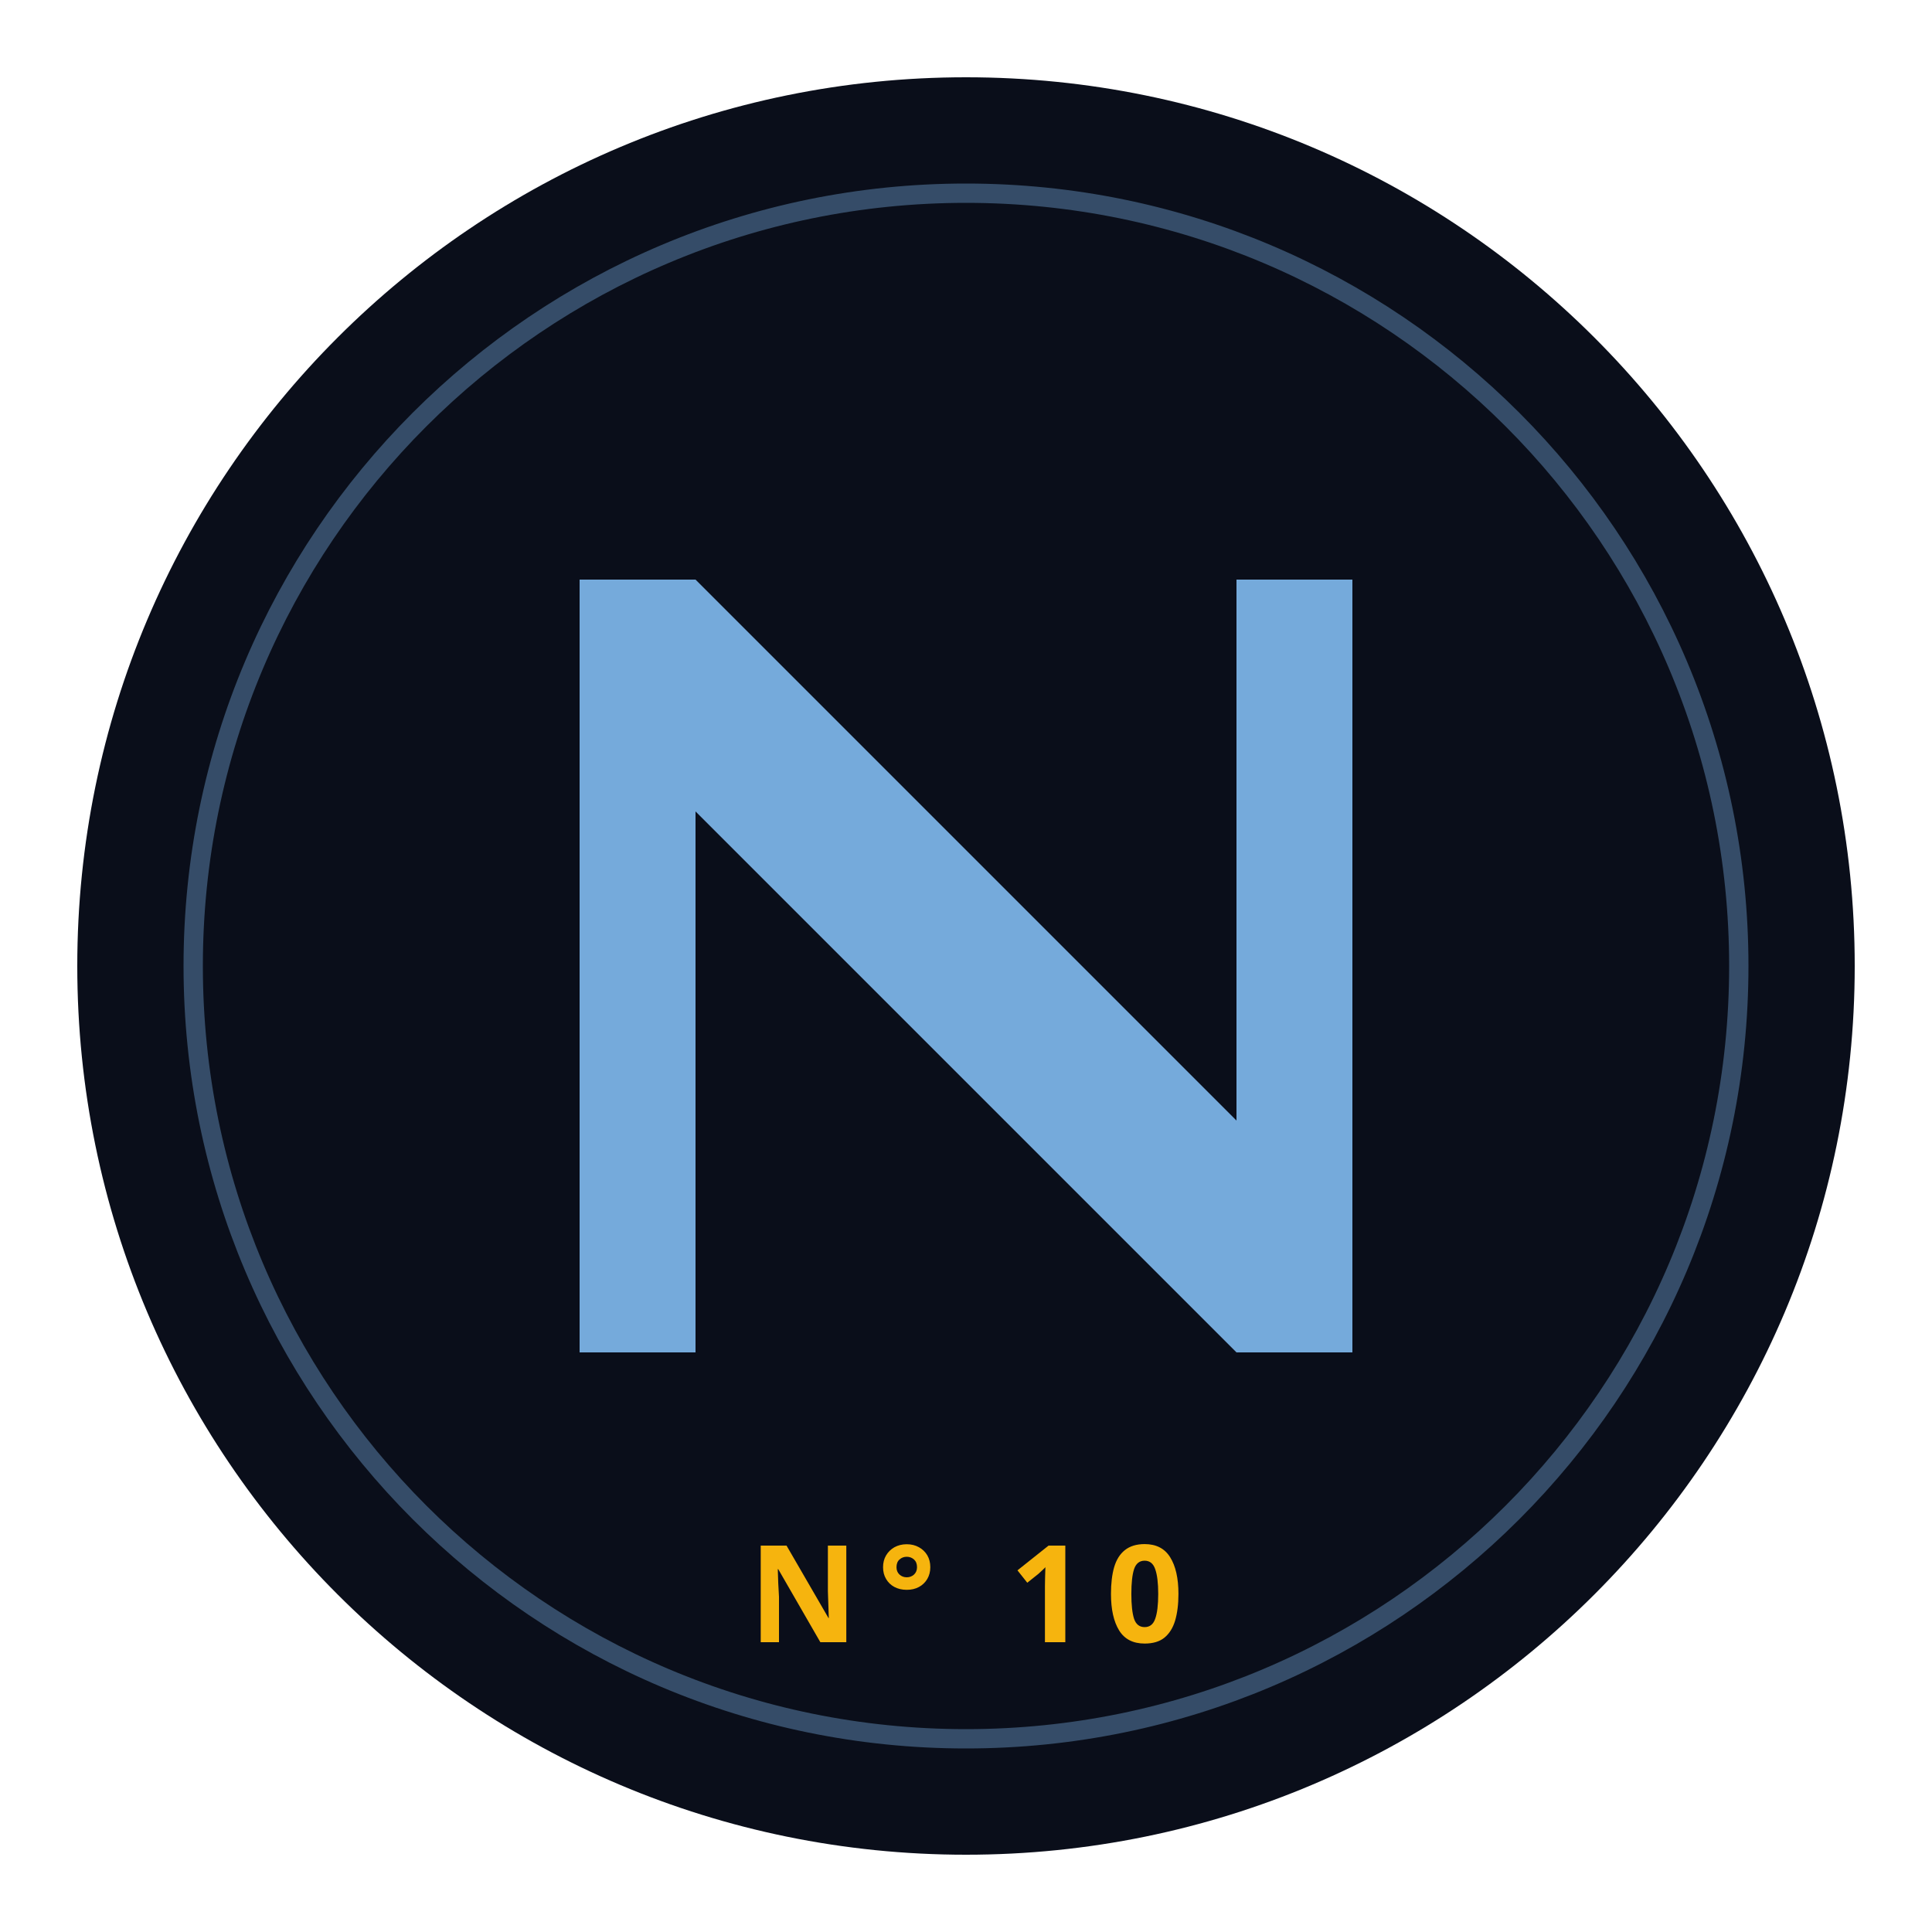
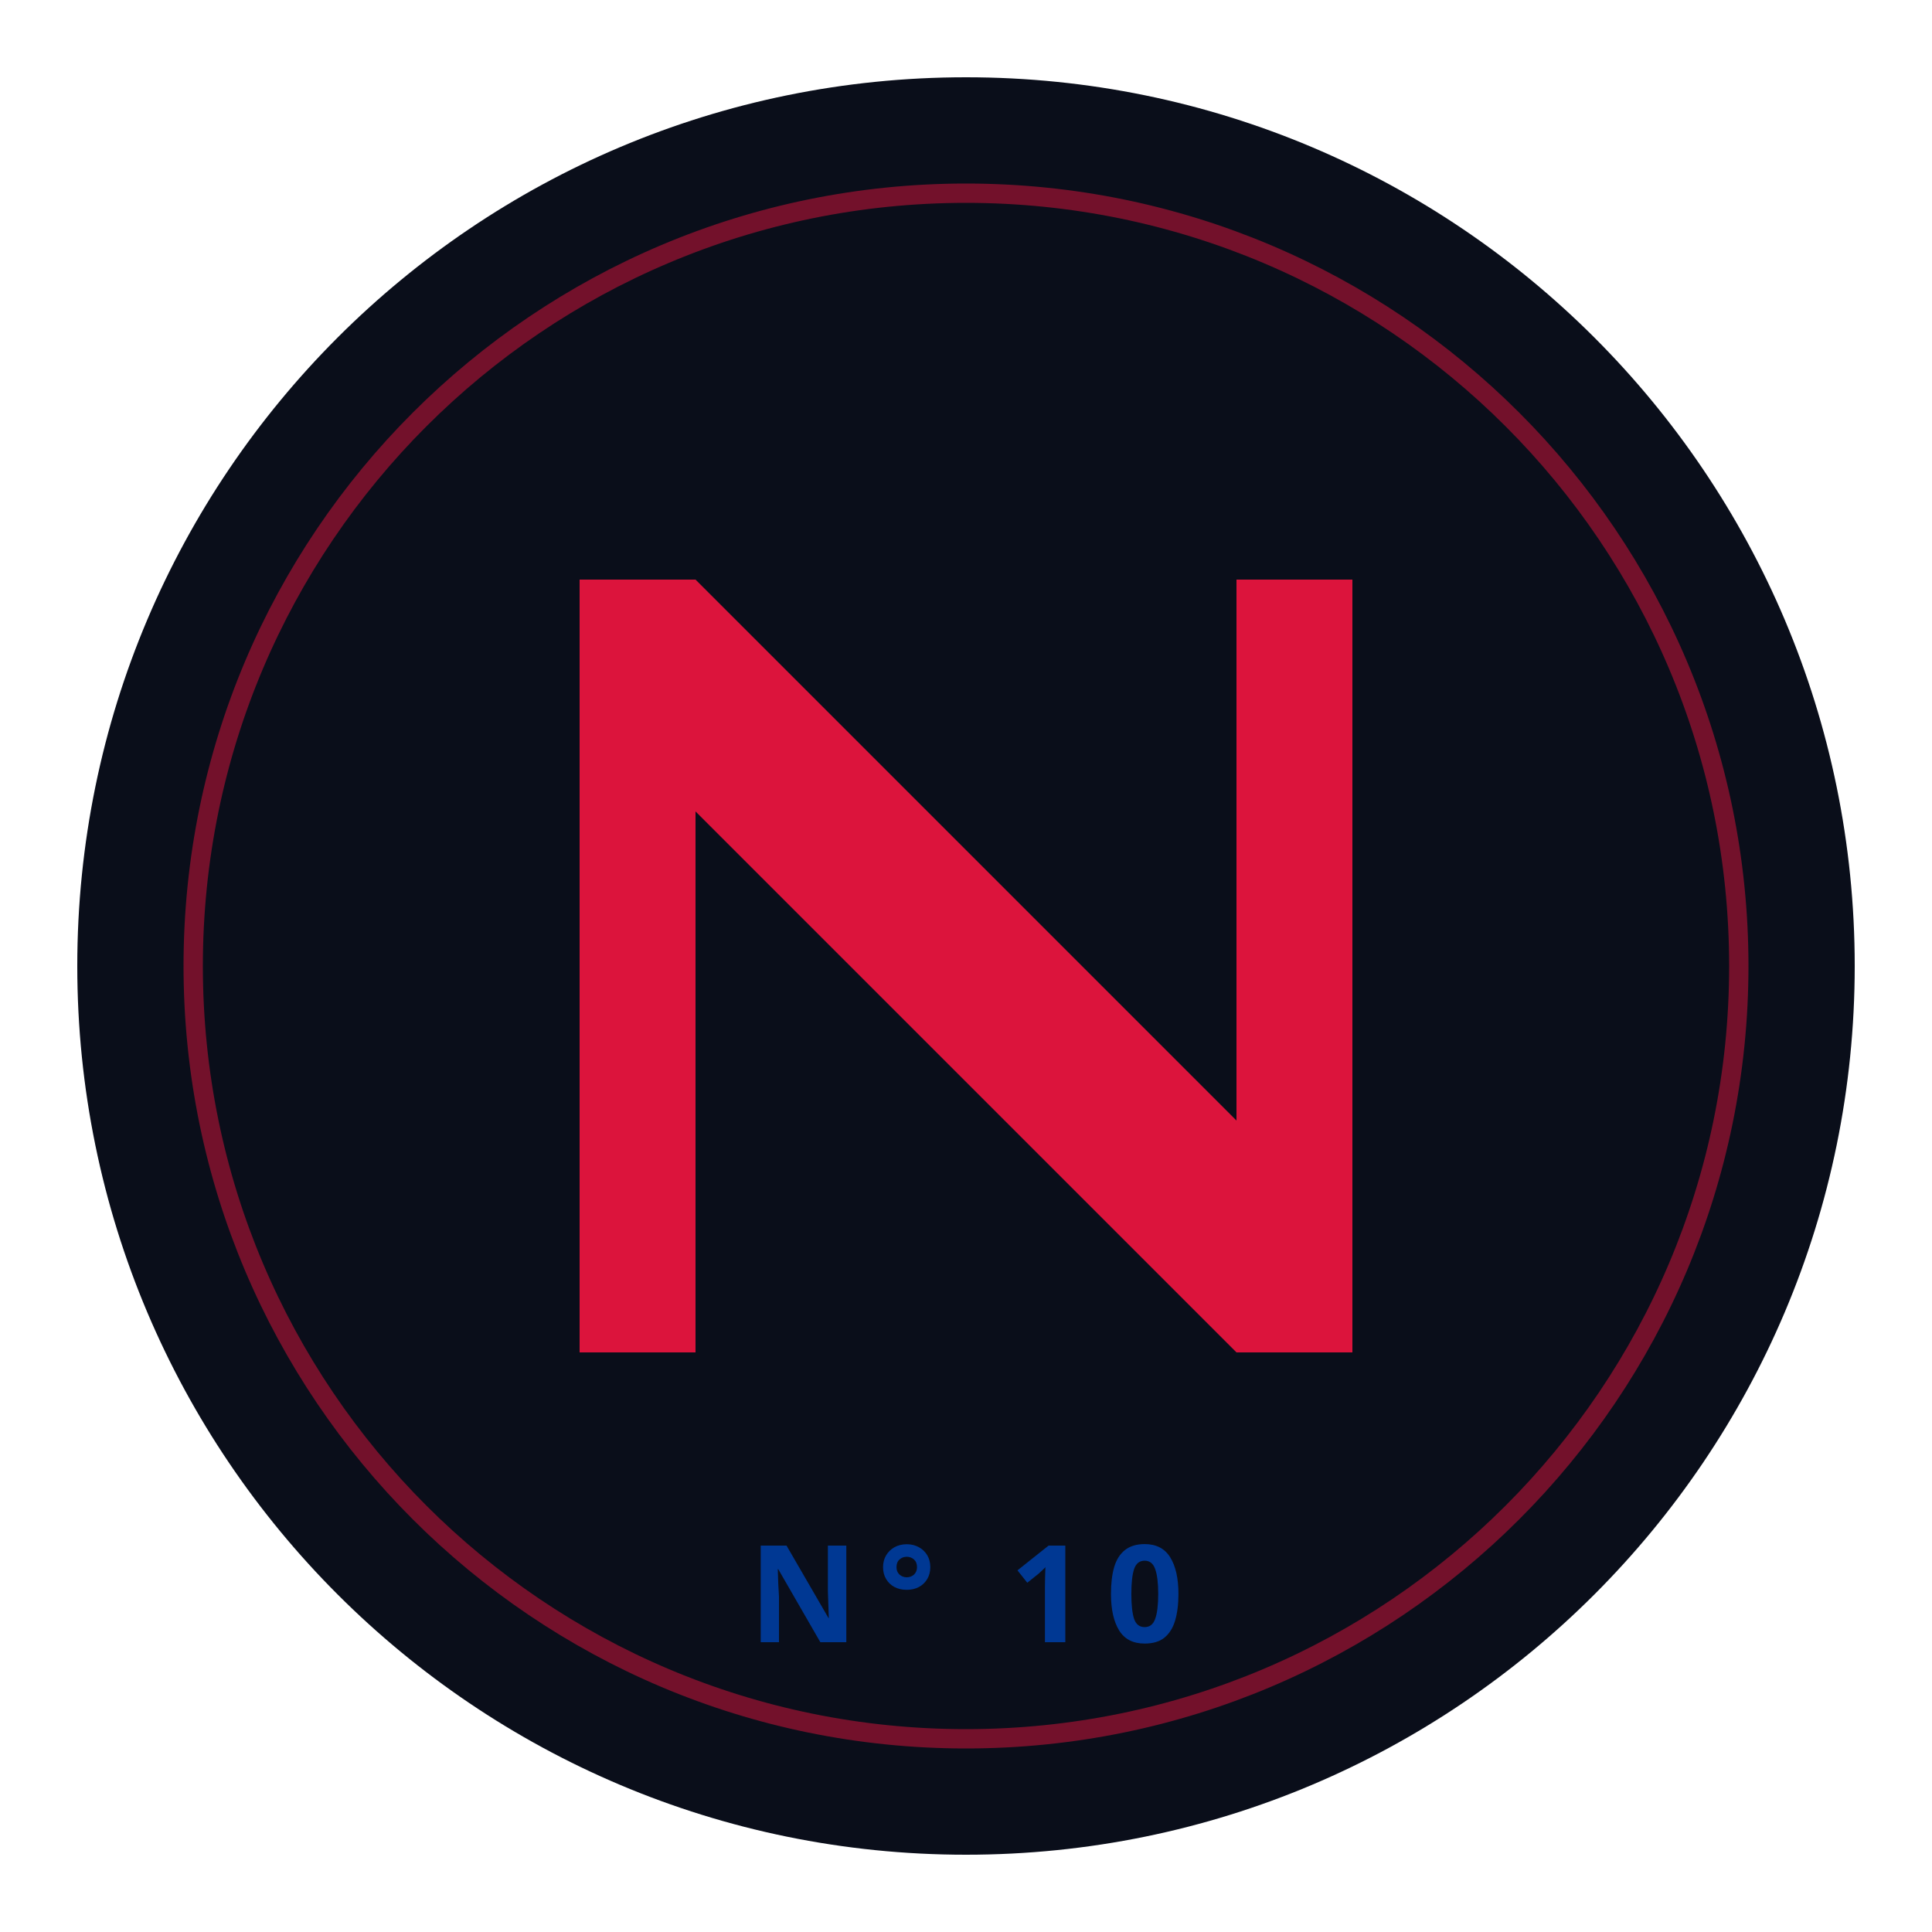
<svg xmlns="http://www.w3.org/2000/svg" viewBox="0 0 200 200" fill="none">
  <circle cx="100" cy="100" r="92" fill="#0A0E1A" />
-   <circle cx="100" cy="100" r="80" fill="none" stroke="#75AADB" stroke-width="2" opacity="0.4" />
-   <path d="M 60 60 L 60 140 L 72 140 L 72 84 L 128 140 L 140 140 L 140 60 L 128 60 L 128 116 L 72 60 Z" fill="#75AADB" />
-   <text x="100" y="170" font-family="system-ui, sans-serif" font-size="14" font-weight="900" fill="#F6B40E" text-anchor="middle" letter-spacing="2">N° 10</text>
+   <circle cx="100" cy="100" r="80" fill="none" stroke="#DC143C" stroke-width="2" opacity="0.5" />
+   <path d="M 60 60 L 60 140 L 72 140 L 72 84 L 128 140 L 140 140 L 140 60 L 128 60 L 128 116 L 72 60 Z" fill="#DC143C" />
+   <text x="100" y="170" font-family="system-ui, sans-serif" font-size="14" font-weight="900" fill="#003893" text-anchor="middle" letter-spacing="2">N° 10</text>
</svg>
